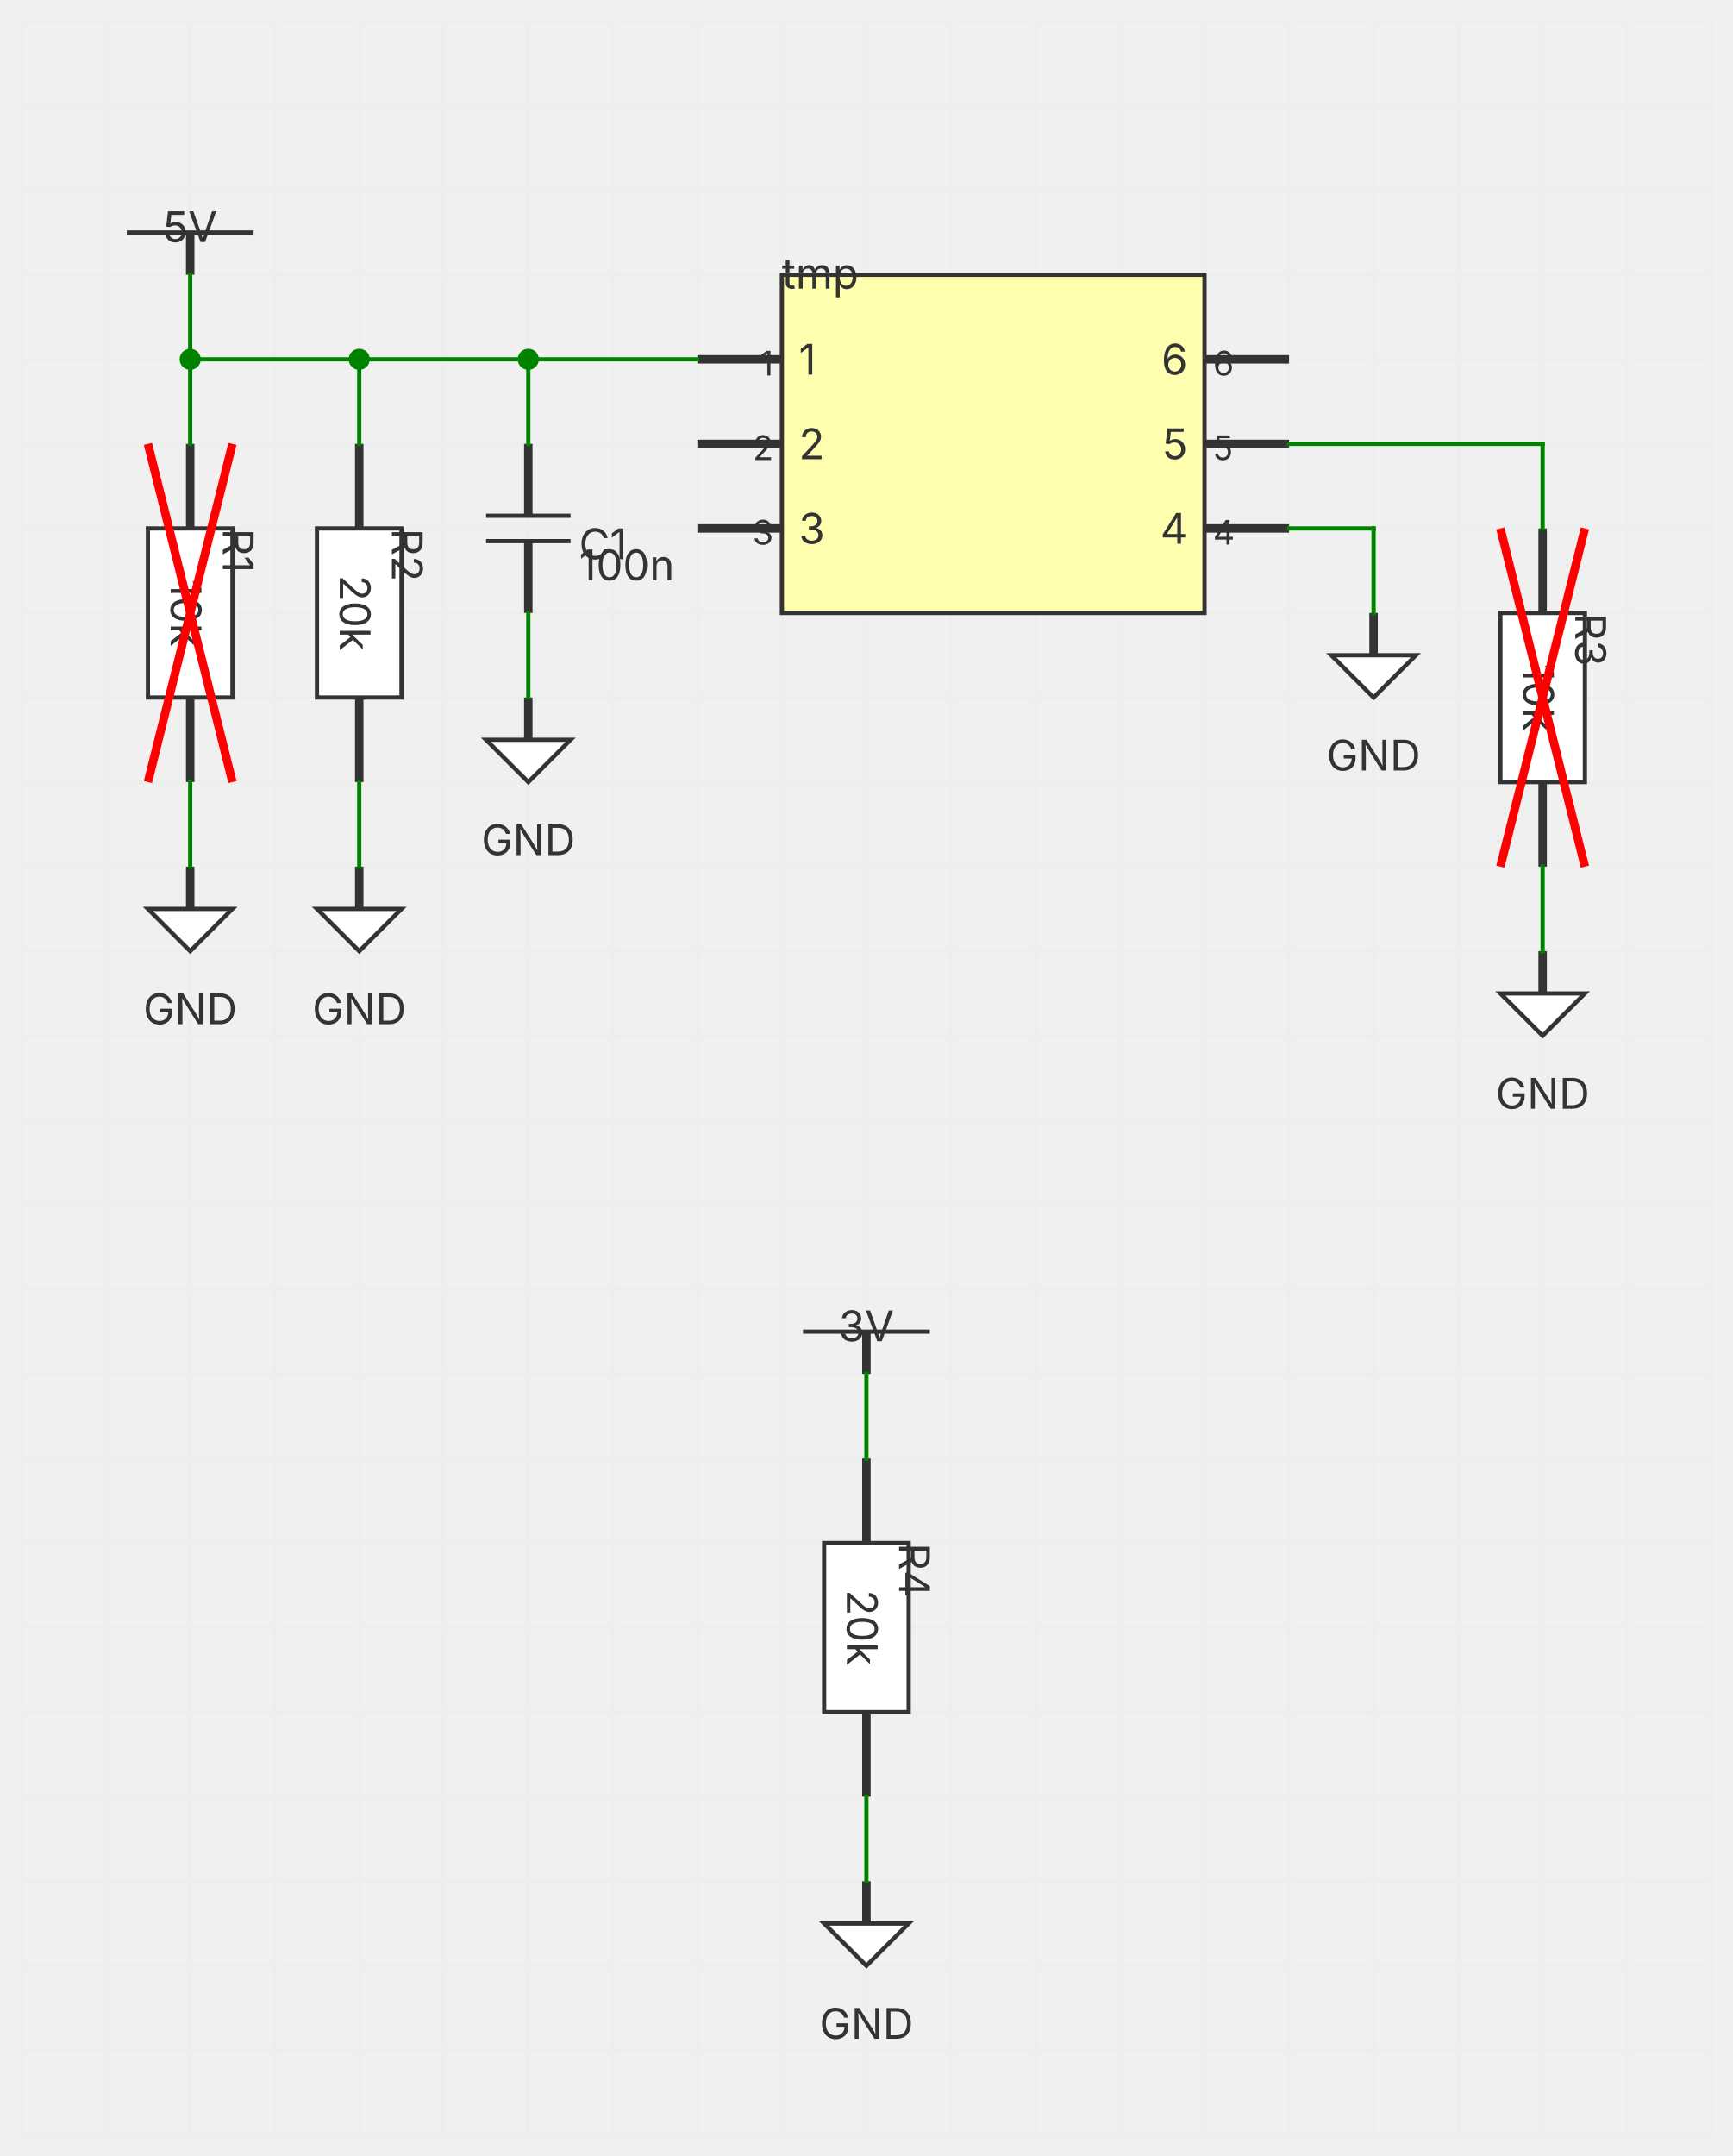
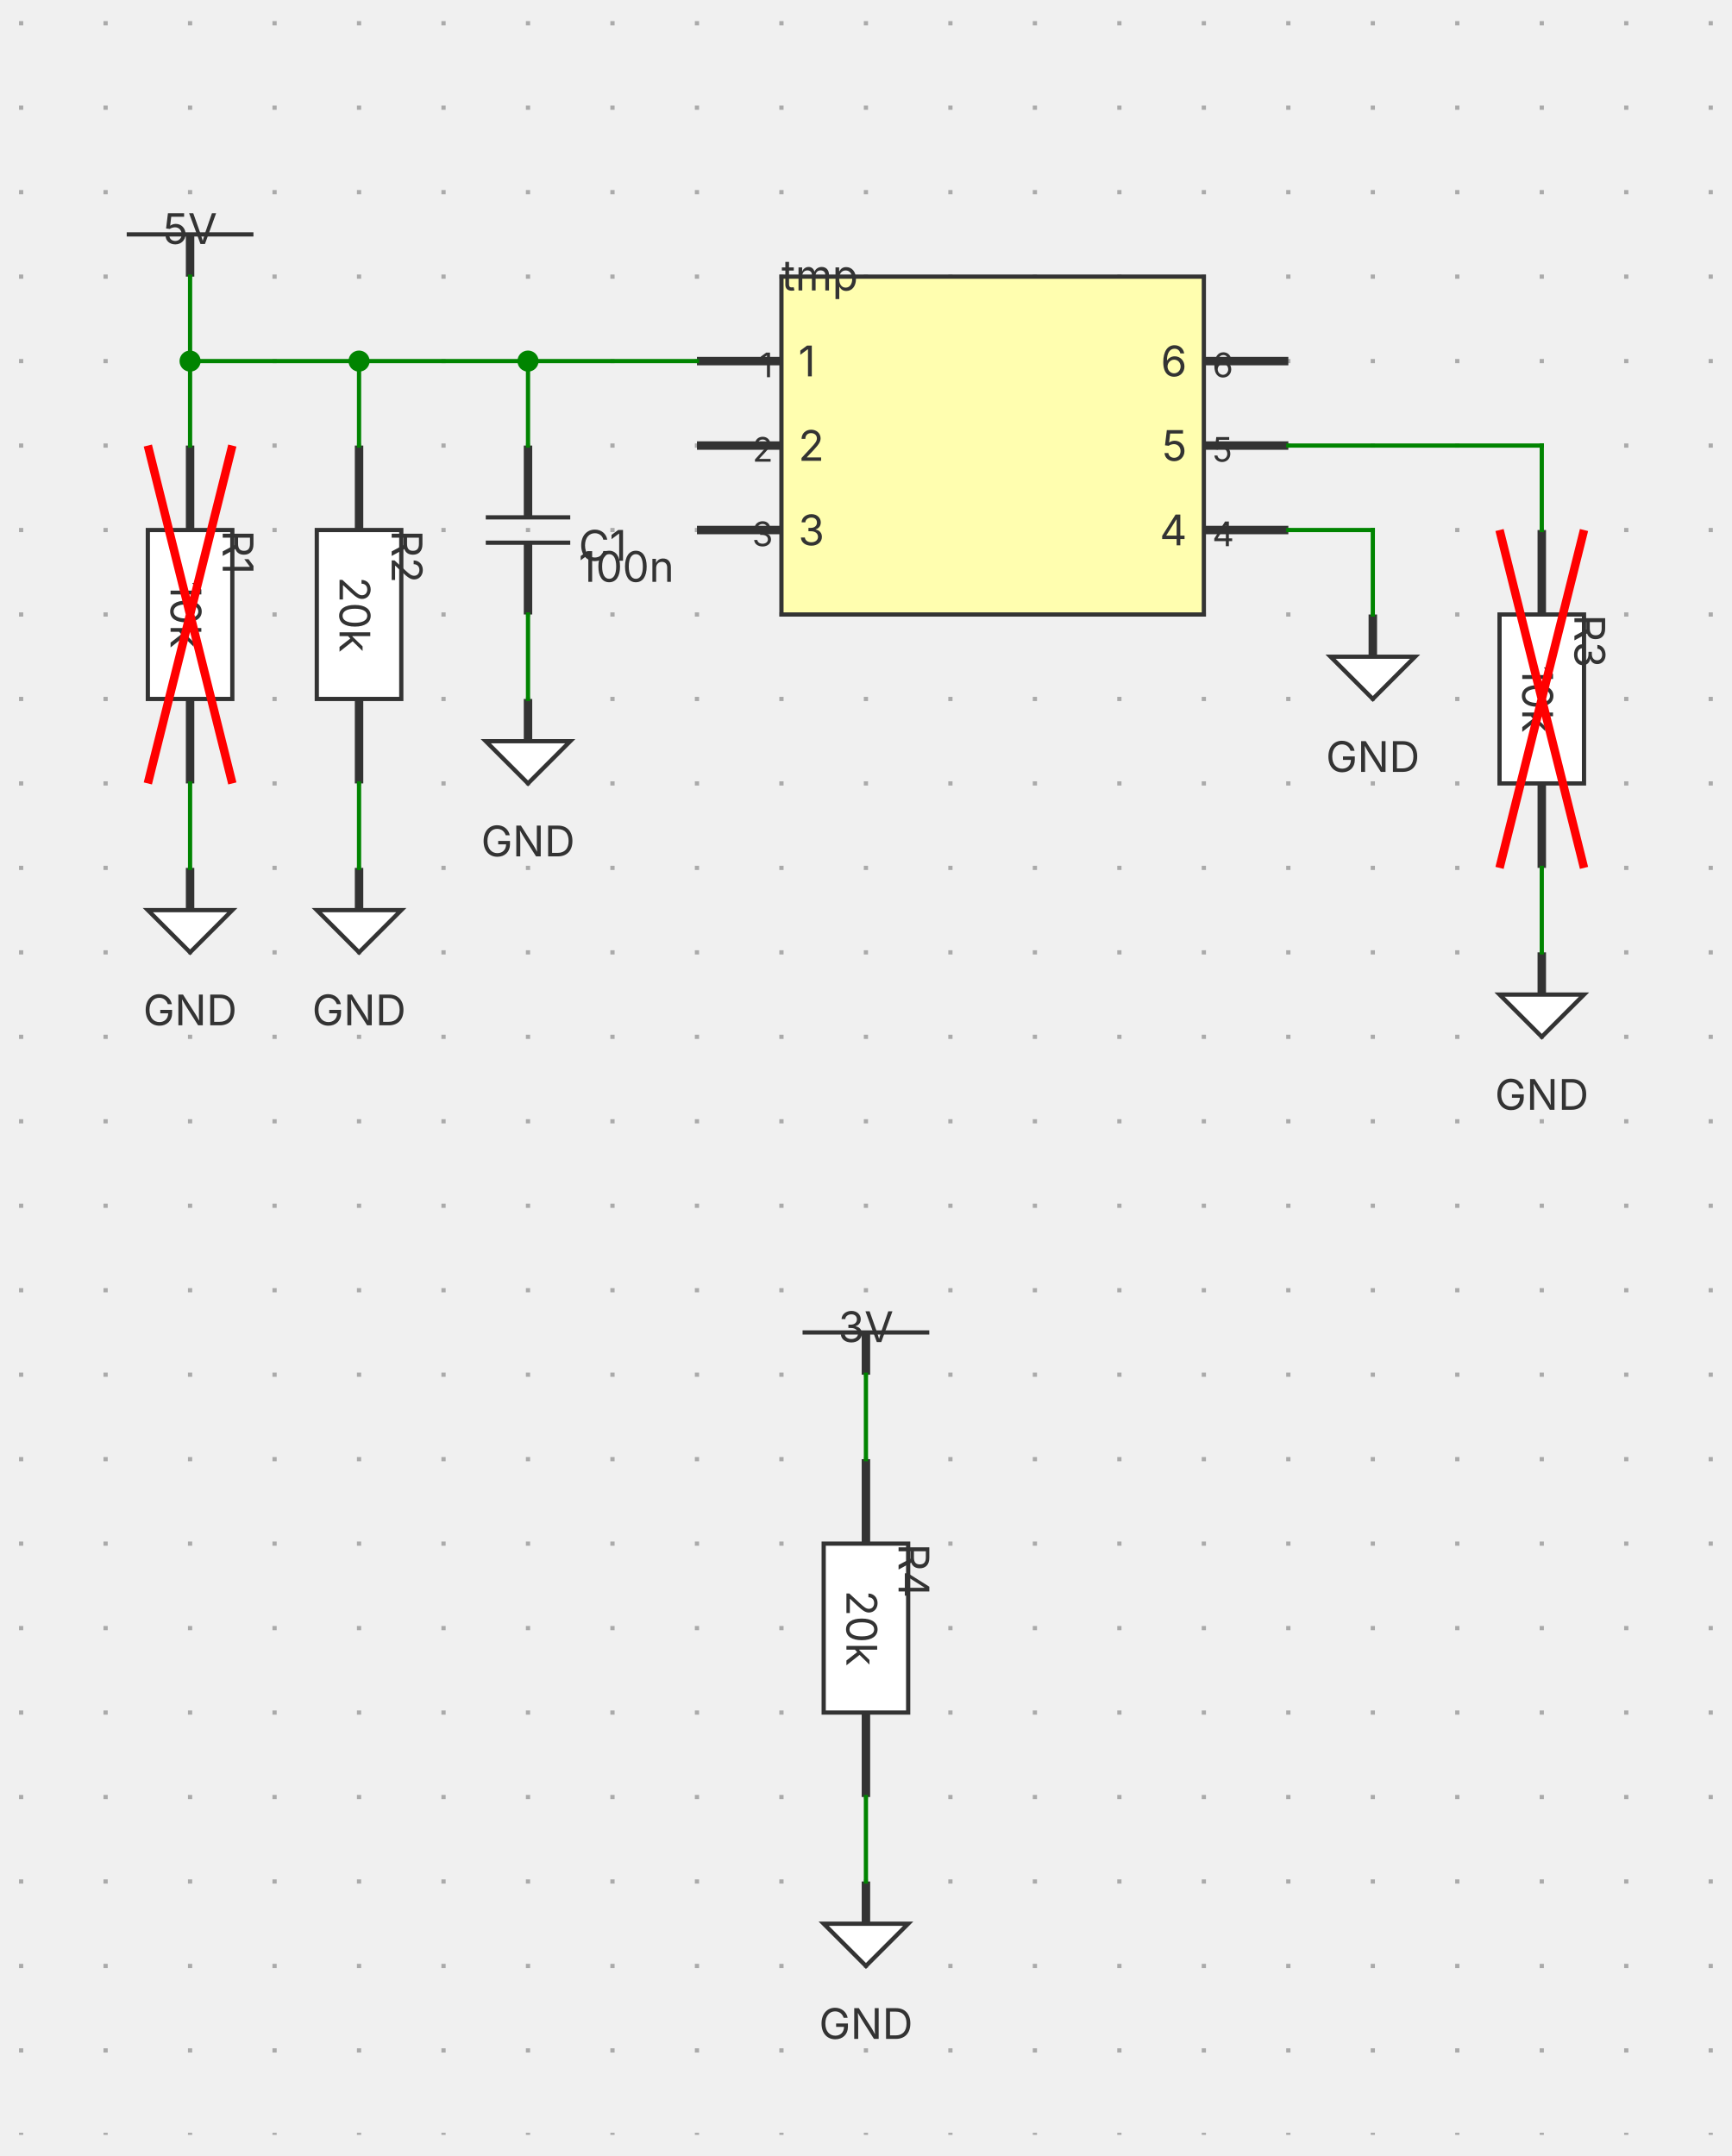
- <svg xmlns="http://www.w3.org/2000/svg" xmlns:ns1="http://svgjs.dev/svgjs" version="1.1" width="410" height="510" viewBox="-25 -25 410 510">
+ <svg xmlns="http://www.w3.org/2000/svg" xmlns:ns1="http://svgjs.dev/svgjs" version="1.1" width="410" height="510.5" viewBox="-25 -25.5 410 510.5">
  <g transform="matrix(1,0,0,1,0,0)">
-     <path d="M -20 -20 L -20 480 M 0 -20 L 0 480 M 20 -20 L 20 480 M 40 -20 L 40 480 M 60 -20 L 60 480 M 80 -20 L 80 480 M 100 -20 L 100 480 M 120 -20 L 120 480 M 140 -20 L 140 480 M 160 -20 L 160 480 M 180 -20 L 180 480 M 200 -20 L 200 480 M 220 -20 L 220 480 M 240 -20 L 240 480 M 260 -20 L 260 480 M 280 -20 L 280 480 M 300 -20 L 300 480 M 320 -20 L 320 480 M 340 -20 L 340 480 M 360 -20 L 360 480 M 380 -20 L 380 480 M -20 -20 L 380 -20 M -20 0 L 380 0 M -20 20 L 380 20 M -20 40 L 380 40 M -20 60 L 380 60 M -20 80 L 380 80 M -20 100 L 380 100 M -20 120 L 380 120 M -20 140 L 380 140 M -20 160 L 380 160 M -20 180 L 380 180 M -20 200 L 380 200 M -20 220 L 380 220 M -20 240 L 380 240 M -20 260 L 380 260 M -20 280 L 380 280 M -20 300 L 380 300 M -20 320 L 380 320 M -20 340 L 380 340 M -20 360 L 380 360 M -20 380 L 380 380 M -20 400 L 380 400 M -20 420 L 380 420 M -20 440 L 380 440 M -20 460 L 380 460 M -20 480 L 380 480" fill="none" stroke-width="1" stroke="#eeeeee" />
+     <path d="M -20 -20.5 L -20 480 M 0 -20.5 L 0 480 M 20 -20.5 L 20 480 M 40 -20.5 L 40 480 M 60 -20.5 L 60 480 M 80 -20.5 L 80 480 M 100 -20.5 L 100 480 M 120 -20.5 L 120 480 M 140 -20.5 L 140 480 M 160 -20.5 L 160 480 M 180 -20.5 L 180 480 M 200 -20.5 L 200 480 M 220 -20.5 L 220 480 M 240 -20.5 L 240 480 M 260 -20.5 L 260 480 M 280 -20.5 L 280 480 M 300 -20.5 L 300 480 M 320 -20.5 L 320 480 M 340 -20.5 L 340 480 M 360 -20.5 L 360 480 M 380 -20.5 L 380 480" fill="none" stroke-dasharray="1,19" stroke-width="1" stroke="#aaaaaa" />
  </g>
  <g transform="matrix(1,0,0,1,20,30)">
    <g>
      <path d="M -15 0 L 15 0 Z" stroke-width="1" stroke="#333333" fill="#ffffff" />
      <path d="M 0 0 L 0 10 Z" stroke-width="2" stroke="#333333" />
      <text fill="#333333" font-family="Inter" font-size="10" text-anchor="middle" dominant-baseline="text-top" transform="matrix(1,0,0,1,0,-5)" ns1:data="{&quot;leading&quot;:&quot;1.3&quot;}">
        <tspan dy="0" x="0" ns1:data="{&quot;newLined&quot;:true}">5V</tspan>
      </text>
    </g>
  </g>
  <g transform="matrix(1,0,0,1,20,120)">
    <g>
      <path d="M 10 -20 L 10 20 L -10 20 L -10 -20 L 10 -20 Z" stroke-width="1" stroke="#333333" fill="#ffffff" />
      <path d="M -1.2246467991473533e-15 -20 L -2.4492935982947065e-15 -40 Z M 1.2246467991473533e-15 20 L 2.4492935982947065e-15 40 Z" stroke-width="2" stroke="#333333" />
      <text fill="#333333" font-family="Inter" font-size="10" text-anchor="middle" dominant-baseline="middle" transform="matrix(6.123233995736766e-17,1,-1,6.123233995736766e-17,-1,6.123233995736766e-17)" ns1:data="{&quot;leading&quot;:&quot;1.3&quot;}">
        <tspan dy="0" x="0" ns1:data="{&quot;newLined&quot;:true}">10k</tspan>
      </text>
      <text fill="#333333" font-family="Inter" font-size="10" text-anchor="start" dominant-baseline="text-top" transform="matrix(6.123233995736766e-17,1,-1,6.123233995736766e-17,15,-20)" ns1:data="{&quot;leading&quot;:&quot;1.3&quot;}">
        <tspan dy="0" x="0" ns1:data="{&quot;newLined&quot;:true}">R1</tspan>
      </text>
      <path d="M -10 -40 L 10 40 M 10 -40 L -10 40" stroke-width="2" stroke="red" />
    </g>
  </g>
  <g transform="matrix(1,0,0,1,20,190)">
    <g>
      <path d="M -10 0 L 10 0 L 0 10 L -10 0 Z" stroke-width="1" stroke="#333333" fill="#ffffff" />
      <path d="M 0 0 L 0 -10 Z" stroke-width="2" stroke="#333333" />
      <text fill="#333333" font-family="Inter" font-size="10" text-anchor="middle" dominant-baseline="text-top" transform="matrix(1,0,0,1,0,20)" ns1:data="{&quot;leading&quot;:&quot;1.3&quot;}">
        <tspan dy="0" x="0" ns1:data="{&quot;newLined&quot;:true}">GND</tspan>
      </text>
    </g>
  </g>
  <g transform="matrix(1,0,0,1,60,120)">
    <g>
      <path d="M 10 -20 L 10 20 L -10 20 L -10 -20 L 10 -20 Z" stroke-width="1" stroke="#333333" fill="#ffffff" />
      <path d="M -1.2246467991473533e-15 -20 L -2.4492935982947065e-15 -40 Z M 1.2246467991473533e-15 20 L 2.4492935982947065e-15 40 Z" stroke-width="2" stroke="#333333" />
      <text fill="#333333" font-family="Inter" font-size="10" text-anchor="middle" dominant-baseline="middle" transform="matrix(6.123233995736766e-17,1,-1,6.123233995736766e-17,-1,6.123233995736766e-17)" ns1:data="{&quot;leading&quot;:&quot;1.3&quot;}">
        <tspan dy="0" x="0" ns1:data="{&quot;newLined&quot;:true}">20k</tspan>
      </text>
      <text fill="#333333" font-family="Inter" font-size="10" text-anchor="start" dominant-baseline="text-top" transform="matrix(6.123233995736766e-17,1,-1,6.123233995736766e-17,15,-20)" ns1:data="{&quot;leading&quot;:&quot;1.3&quot;}">
        <tspan dy="0" x="0" ns1:data="{&quot;newLined&quot;:true}">R2</tspan>
      </text>
    </g>
  </g>
  <g transform="matrix(1,0,0,1,60,190)">
    <g>
      <path d="M -10 0 L 10 0 L 0 10 L -10 0 Z" stroke-width="1" stroke="#333333" fill="#ffffff" />
      <path d="M 0 0 L 0 -10 Z" stroke-width="2" stroke="#333333" />
      <text fill="#333333" font-family="Inter" font-size="10" text-anchor="middle" dominant-baseline="text-top" transform="matrix(1,0,0,1,0,20)" ns1:data="{&quot;leading&quot;:&quot;1.3&quot;}">
        <tspan dy="0" x="0" ns1:data="{&quot;newLined&quot;:true}">GND</tspan>
      </text>
    </g>
  </g>
  <g transform="matrix(1,0,0,1,100,100)">
    <g>
      <path d="M -10 -3 L 10 -3 Z" stroke-width="1" stroke="#333333" fill="#ffffff" />
      <path d="M -10 3 L 10 3 Z" stroke-width="1" stroke="#333333" fill="#ffffff" />
      <path d="M 0 -3 L 0 -20 Z M 0 3 L 0 20 Z" stroke-width="2" stroke="#333333" />
      <text fill="#333333" font-family="Inter" font-size="10" text-anchor="start" dominant-baseline="text-top" transform="matrix(1,0,0,1,12,0)" ns1:data="{&quot;leading&quot;:&quot;1.3&quot;}">
        <tspan dy="0" x="0" ns1:data="{&quot;newLined&quot;:true}">C1</tspan>
      </text>
      <text fill="#333333" font-family="Inter" font-size="10" text-anchor="start" dominant-baseline="hanging" transform="matrix(1,0,0,1,12,5)" ns1:data="{&quot;leading&quot;:&quot;1.3&quot;}">
        <tspan dy="0" x="0" ns1:data="{&quot;newLined&quot;:true}">100n</tspan>
      </text>
    </g>
  </g>
  <g transform="matrix(1,0,0,1,100,150)">
    <g>
      <path d="M -10 0 L 10 0 L 0 10 L -10 0 Z" stroke-width="1" stroke="#333333" fill="#ffffff" />
      <path d="M 0 0 L 0 -10 Z" stroke-width="2" stroke="#333333" />
      <text fill="#333333" font-family="Inter" font-size="10" text-anchor="middle" dominant-baseline="text-top" transform="matrix(1,0,0,1,0,20)" ns1:data="{&quot;leading&quot;:&quot;1.3&quot;}">
        <tspan dy="0" x="0" ns1:data="{&quot;newLined&quot;:true}">GND</tspan>
      </text>
    </g>
  </g>
  <g transform="matrix(1,0,0,1,140,60)">
    <g>
      <path d="M 0 0 L 0 0 Z" stroke-width="2" stroke="#333333" />
    </g>
  </g>
  <g transform="matrix(1,0,0,1,210,80)">
    <g>
      <path d="M -50 -40 L 50 -40 L 50 40 L -50 40 L -50 -40 Z" stroke-width="1" stroke="#333333" fill="#fffeaf" />
      <path d="M -50 -20 L -70 -20 Z M -50 0 L -70 0 Z M -50 20 L -70 20 Z M 50 -20 L 70 -20 Z M 50 0 L 70 0 Z M 50 20 L 70 20 Z" stroke-width="2" stroke="#333333" />
      <text fill="#333333" font-family="Inter" font-size="10" text-anchor="start" dominant-baseline="middle" transform="matrix(1,0,0,1,-46,-20)" ns1:data="{&quot;leading&quot;:&quot;1.3&quot;}">
        <tspan dy="0" x="0" ns1:data="{&quot;newLined&quot;:true}">1</tspan>
      </text>
      <text fill="#333333" font-family="Inter" font-size="8" text-anchor="end" dominant-baseline="text-top" transform="matrix(1,0,0,1,-52,-22)" ns1:data="{&quot;leading&quot;:&quot;1.3&quot;}">
        <tspan dy="0" x="0" ns1:data="{&quot;newLined&quot;:true}">1</tspan>
      </text>
      <text fill="#333333" font-family="Inter" font-size="10" text-anchor="start" dominant-baseline="middle" transform="matrix(1,0,0,1,-46,0)" ns1:data="{&quot;leading&quot;:&quot;1.3&quot;}">
        <tspan dy="0" x="0" ns1:data="{&quot;newLined&quot;:true}">2</tspan>
      </text>
      <text fill="#333333" font-family="Inter" font-size="8" text-anchor="end" dominant-baseline="text-top" transform="matrix(1,0,0,1,-52,-2)" ns1:data="{&quot;leading&quot;:&quot;1.3&quot;}">
        <tspan dy="0" x="0" ns1:data="{&quot;newLined&quot;:true}">2</tspan>
      </text>
      <text fill="#333333" font-family="Inter" font-size="10" text-anchor="start" dominant-baseline="middle" transform="matrix(1,0,0,1,-46,20)" ns1:data="{&quot;leading&quot;:&quot;1.3&quot;}">
        <tspan dy="0" x="0" ns1:data="{&quot;newLined&quot;:true}">3</tspan>
      </text>
      <text fill="#333333" font-family="Inter" font-size="8" text-anchor="end" dominant-baseline="text-top" transform="matrix(1,0,0,1,-52,18)" ns1:data="{&quot;leading&quot;:&quot;1.3&quot;}">
        <tspan dy="0" x="0" ns1:data="{&quot;newLined&quot;:true}">3</tspan>
      </text>
      <text fill="#333333" font-family="Inter" font-size="10" text-anchor="end" dominant-baseline="middle" transform="matrix(1,0,0,1,46,-20)" ns1:data="{&quot;leading&quot;:&quot;1.3&quot;}">
        <tspan dy="0" x="0" ns1:data="{&quot;newLined&quot;:true}">6</tspan>
      </text>
      <text fill="#333333" font-family="Inter" font-size="8" text-anchor="start" dominant-baseline="text-top" transform="matrix(1,0,0,1,52,-22)" ns1:data="{&quot;leading&quot;:&quot;1.3&quot;}">
        <tspan dy="0" x="0" ns1:data="{&quot;newLined&quot;:true}">6</tspan>
      </text>
      <text fill="#333333" font-family="Inter" font-size="10" text-anchor="end" dominant-baseline="middle" transform="matrix(1,0,0,1,46,0)" ns1:data="{&quot;leading&quot;:&quot;1.3&quot;}">
        <tspan dy="0" x="0" ns1:data="{&quot;newLined&quot;:true}">5</tspan>
      </text>
      <text fill="#333333" font-family="Inter" font-size="8" text-anchor="start" dominant-baseline="text-top" transform="matrix(1,0,0,1,52,-2)" ns1:data="{&quot;leading&quot;:&quot;1.3&quot;}">
        <tspan dy="0" x="0" ns1:data="{&quot;newLined&quot;:true}">5</tspan>
      </text>
      <text fill="#333333" font-family="Inter" font-size="10" text-anchor="end" dominant-baseline="middle" transform="matrix(1,0,0,1,46,20)" ns1:data="{&quot;leading&quot;:&quot;1.3&quot;}">
        <tspan dy="0" x="0" ns1:data="{&quot;newLined&quot;:true}">4</tspan>
      </text>
      <text fill="#333333" font-family="Inter" font-size="8" text-anchor="start" dominant-baseline="text-top" transform="matrix(1,0,0,1,52,18)" ns1:data="{&quot;leading&quot;:&quot;1.3&quot;}">
        <tspan dy="0" x="0" ns1:data="{&quot;newLined&quot;:true}">4</tspan>
      </text>
      <text fill="#333333" font-family="Inter" font-size="10" text-anchor="start" dominant-baseline="text-top" transform="matrix(1,0,0,1,-50,-44)" ns1:data="{&quot;leading&quot;:&quot;1.3&quot;}">
        <tspan dy="0" x="0" ns1:data="{&quot;newLined&quot;:true}">tmp</tspan>
      </text>
    </g>
  </g>
  <g transform="matrix(1,0,0,1,300,130)">
    <g>
      <path d="M -10 0 L 10 0 L 0 10 L -10 0 Z" stroke-width="1" stroke="#333333" fill="#ffffff" />
      <path d="M 0 0 L 0 -10 Z" stroke-width="2" stroke="#333333" />
      <text fill="#333333" font-family="Inter" font-size="10" text-anchor="middle" dominant-baseline="text-top" transform="matrix(1,0,0,1,0,20)" ns1:data="{&quot;leading&quot;:&quot;1.3&quot;}">
        <tspan dy="0" x="0" ns1:data="{&quot;newLined&quot;:true}">GND</tspan>
      </text>
    </g>
  </g>
  <g transform="matrix(1,0,0,1,340,140)">
    <g>
      <path d="M 10 -20 L 10 20 L -10 20 L -10 -20 L 10 -20 Z" stroke-width="1" stroke="#333333" fill="#ffffff" />
      <path d="M -1.2246467991473533e-15 -20 L -2.4492935982947065e-15 -40 Z M 1.2246467991473533e-15 20 L 2.4492935982947065e-15 40 Z" stroke-width="2" stroke="#333333" />
      <text fill="#333333" font-family="Inter" font-size="10" text-anchor="middle" dominant-baseline="middle" transform="matrix(6.123233995736766e-17,1,-1,6.123233995736766e-17,-1,6.123233995736766e-17)" ns1:data="{&quot;leading&quot;:&quot;1.3&quot;}">
        <tspan dy="0" x="0" ns1:data="{&quot;newLined&quot;:true}">10k</tspan>
      </text>
      <text fill="#333333" font-family="Inter" font-size="10" text-anchor="start" dominant-baseline="text-top" transform="matrix(6.123233995736766e-17,1,-1,6.123233995736766e-17,15,-20)" ns1:data="{&quot;leading&quot;:&quot;1.3&quot;}">
        <tspan dy="0" x="0" ns1:data="{&quot;newLined&quot;:true}">R3</tspan>
      </text>
      <path d="M -10 -40 L 10 40 M 10 -40 L -10 40" stroke-width="2" stroke="red" />
    </g>
  </g>
  <g transform="matrix(1,0,0,1,340,210)">
    <g>
      <path d="M -10 0 L 10 0 L 0 10 L -10 0 Z" stroke-width="1" stroke="#333333" fill="#ffffff" />
      <path d="M 0 0 L 0 -10 Z" stroke-width="2" stroke="#333333" />
      <text fill="#333333" font-family="Inter" font-size="10" text-anchor="middle" dominant-baseline="text-top" transform="matrix(1,0,0,1,0,20)" ns1:data="{&quot;leading&quot;:&quot;1.3&quot;}">
        <tspan dy="0" x="0" ns1:data="{&quot;newLined&quot;:true}">GND</tspan>
      </text>
    </g>
  </g>
  <g transform="matrix(1,0,0,1,180,290)">
    <g>
      <path d="M -15 0 L 15 0 Z" stroke-width="1" stroke="#333333" fill="#ffffff" />
      <path d="M 0 0 L 0 10 Z" stroke-width="2" stroke="#333333" />
      <text fill="#333333" font-family="Inter" font-size="10" text-anchor="middle" dominant-baseline="text-top" transform="matrix(1,0,0,1,0,-5)" ns1:data="{&quot;leading&quot;:&quot;1.3&quot;}">
        <tspan dy="0" x="0" ns1:data="{&quot;newLined&quot;:true}">3V</tspan>
      </text>
    </g>
  </g>
  <g transform="matrix(1,0,0,1,180,360)">
    <g>
      <path d="M 10 -20 L 10 20 L -10 20 L -10 -20 L 10 -20 Z" stroke-width="1" stroke="#333333" fill="#ffffff" />
      <path d="M -1.2246467991473533e-15 -20 L -2.4492935982947065e-15 -40 Z M 1.2246467991473533e-15 20 L 2.4492935982947065e-15 40 Z" stroke-width="2" stroke="#333333" />
      <text fill="#333333" font-family="Inter" font-size="10" text-anchor="middle" dominant-baseline="middle" transform="matrix(6.123233995736766e-17,1,-1,6.123233995736766e-17,-1,6.123233995736766e-17)" ns1:data="{&quot;leading&quot;:&quot;1.3&quot;}">
        <tspan dy="0" x="0" ns1:data="{&quot;newLined&quot;:true}">20k</tspan>
      </text>
      <text fill="#333333" font-family="Inter" font-size="10" text-anchor="start" dominant-baseline="text-top" transform="matrix(6.123233995736766e-17,1,-1,6.123233995736766e-17,15,-20)" ns1:data="{&quot;leading&quot;:&quot;1.3&quot;}">
        <tspan dy="0" x="0" ns1:data="{&quot;newLined&quot;:true}">R4</tspan>
      </text>
    </g>
  </g>
  <g transform="matrix(1,0,0,1,180,430)">
    <g>
      <path d="M -10 0 L 10 0 L 0 10 L -10 0 Z" stroke-width="1" stroke="#333333" fill="#ffffff" />
      <path d="M 0 0 L 0 -10 Z" stroke-width="2" stroke="#333333" />
      <text fill="#333333" font-family="Inter" font-size="10" text-anchor="middle" dominant-baseline="text-top" transform="matrix(1,0,0,1,0,20)" ns1:data="{&quot;leading&quot;:&quot;1.3&quot;}">
        <tspan dy="0" x="0" ns1:data="{&quot;newLined&quot;:true}">GND</tspan>
      </text>
    </g>
  </g>
  <g>
    <line x1="20" y1="40" x2="20" y2="60" stroke-linecap="square" stroke-width="1" stroke="#008400" fill="none" />
    <line x1="20" y1="60" x2="20" y2="80" stroke-linecap="square" stroke-width="1" stroke="#008400" fill="none" />
    <line x1="20" y1="60" x2="60" y2="60" stroke-linecap="square" stroke-width="1" stroke="#008400" fill="none" />
    <line x1="60" y1="60" x2="60" y2="80" stroke-linecap="square" stroke-width="1" stroke="#008400" fill="none" />
    <line x1="60" y1="60" x2="100" y2="60" stroke-linecap="square" stroke-width="1" stroke="#008400" fill="none" />
    <line x1="100" y1="60" x2="100" y2="80" stroke-linecap="square" stroke-width="1" stroke="#008400" fill="none" />
    <line x1="100" y1="60" x2="140" y2="60" stroke-linecap="square" stroke-width="1" stroke="#008400" fill="none" />
    <circle r="2.5" cx="2.5" cy="2.5" transform="matrix(1,0,0,1,17.5,57.5)" fill="#008400" stroke="none" />
    <circle r="2.5" cx="2.5" cy="2.5" transform="matrix(1,0,0,1,57.5,57.5)" fill="#008400" stroke="none" />
    <circle r="2.5" cx="2.5" cy="2.5" transform="matrix(1,0,0,1,97.5,57.5)" fill="#008400" stroke="none" />
    <line x1="20" y1="160" x2="20" y2="180" stroke-linecap="square" stroke-width="1" stroke="#008400" fill="none" />
    <line x1="60" y1="160" x2="60" y2="180" stroke-linecap="square" stroke-width="1" stroke="#008400" fill="none" />
    <line x1="100" y1="120" x2="100" y2="140" stroke-linecap="square" stroke-width="1" stroke="#008400" fill="none" />
    <line x1="280" y1="100" x2="300" y2="100" stroke-linecap="square" stroke-width="1" stroke="#008400" fill="none" />
    <line x1="300" y1="100" x2="300" y2="120" stroke-linecap="square" stroke-width="1" stroke="#008400" fill="none" />
    <line x1="340" y1="180" x2="340" y2="200" stroke-linecap="square" stroke-width="1" stroke="#008400" fill="none" />
    <line x1="180" y1="400" x2="180" y2="420" stroke-linecap="square" stroke-width="1" stroke="#008400" fill="none" />
    <line x1="280" y1="80" x2="340" y2="80" stroke-linecap="square" stroke-width="1" stroke="#008400" fill="none" />
    <line x1="340" y1="80" x2="340" y2="100" stroke-linecap="square" stroke-width="1" stroke="#008400" fill="none" />
    <line x1="180" y1="300" x2="180" y2="320" stroke-linecap="square" stroke-width="1" stroke="#008400" fill="none" />
  </g>
  <g />
</svg>
